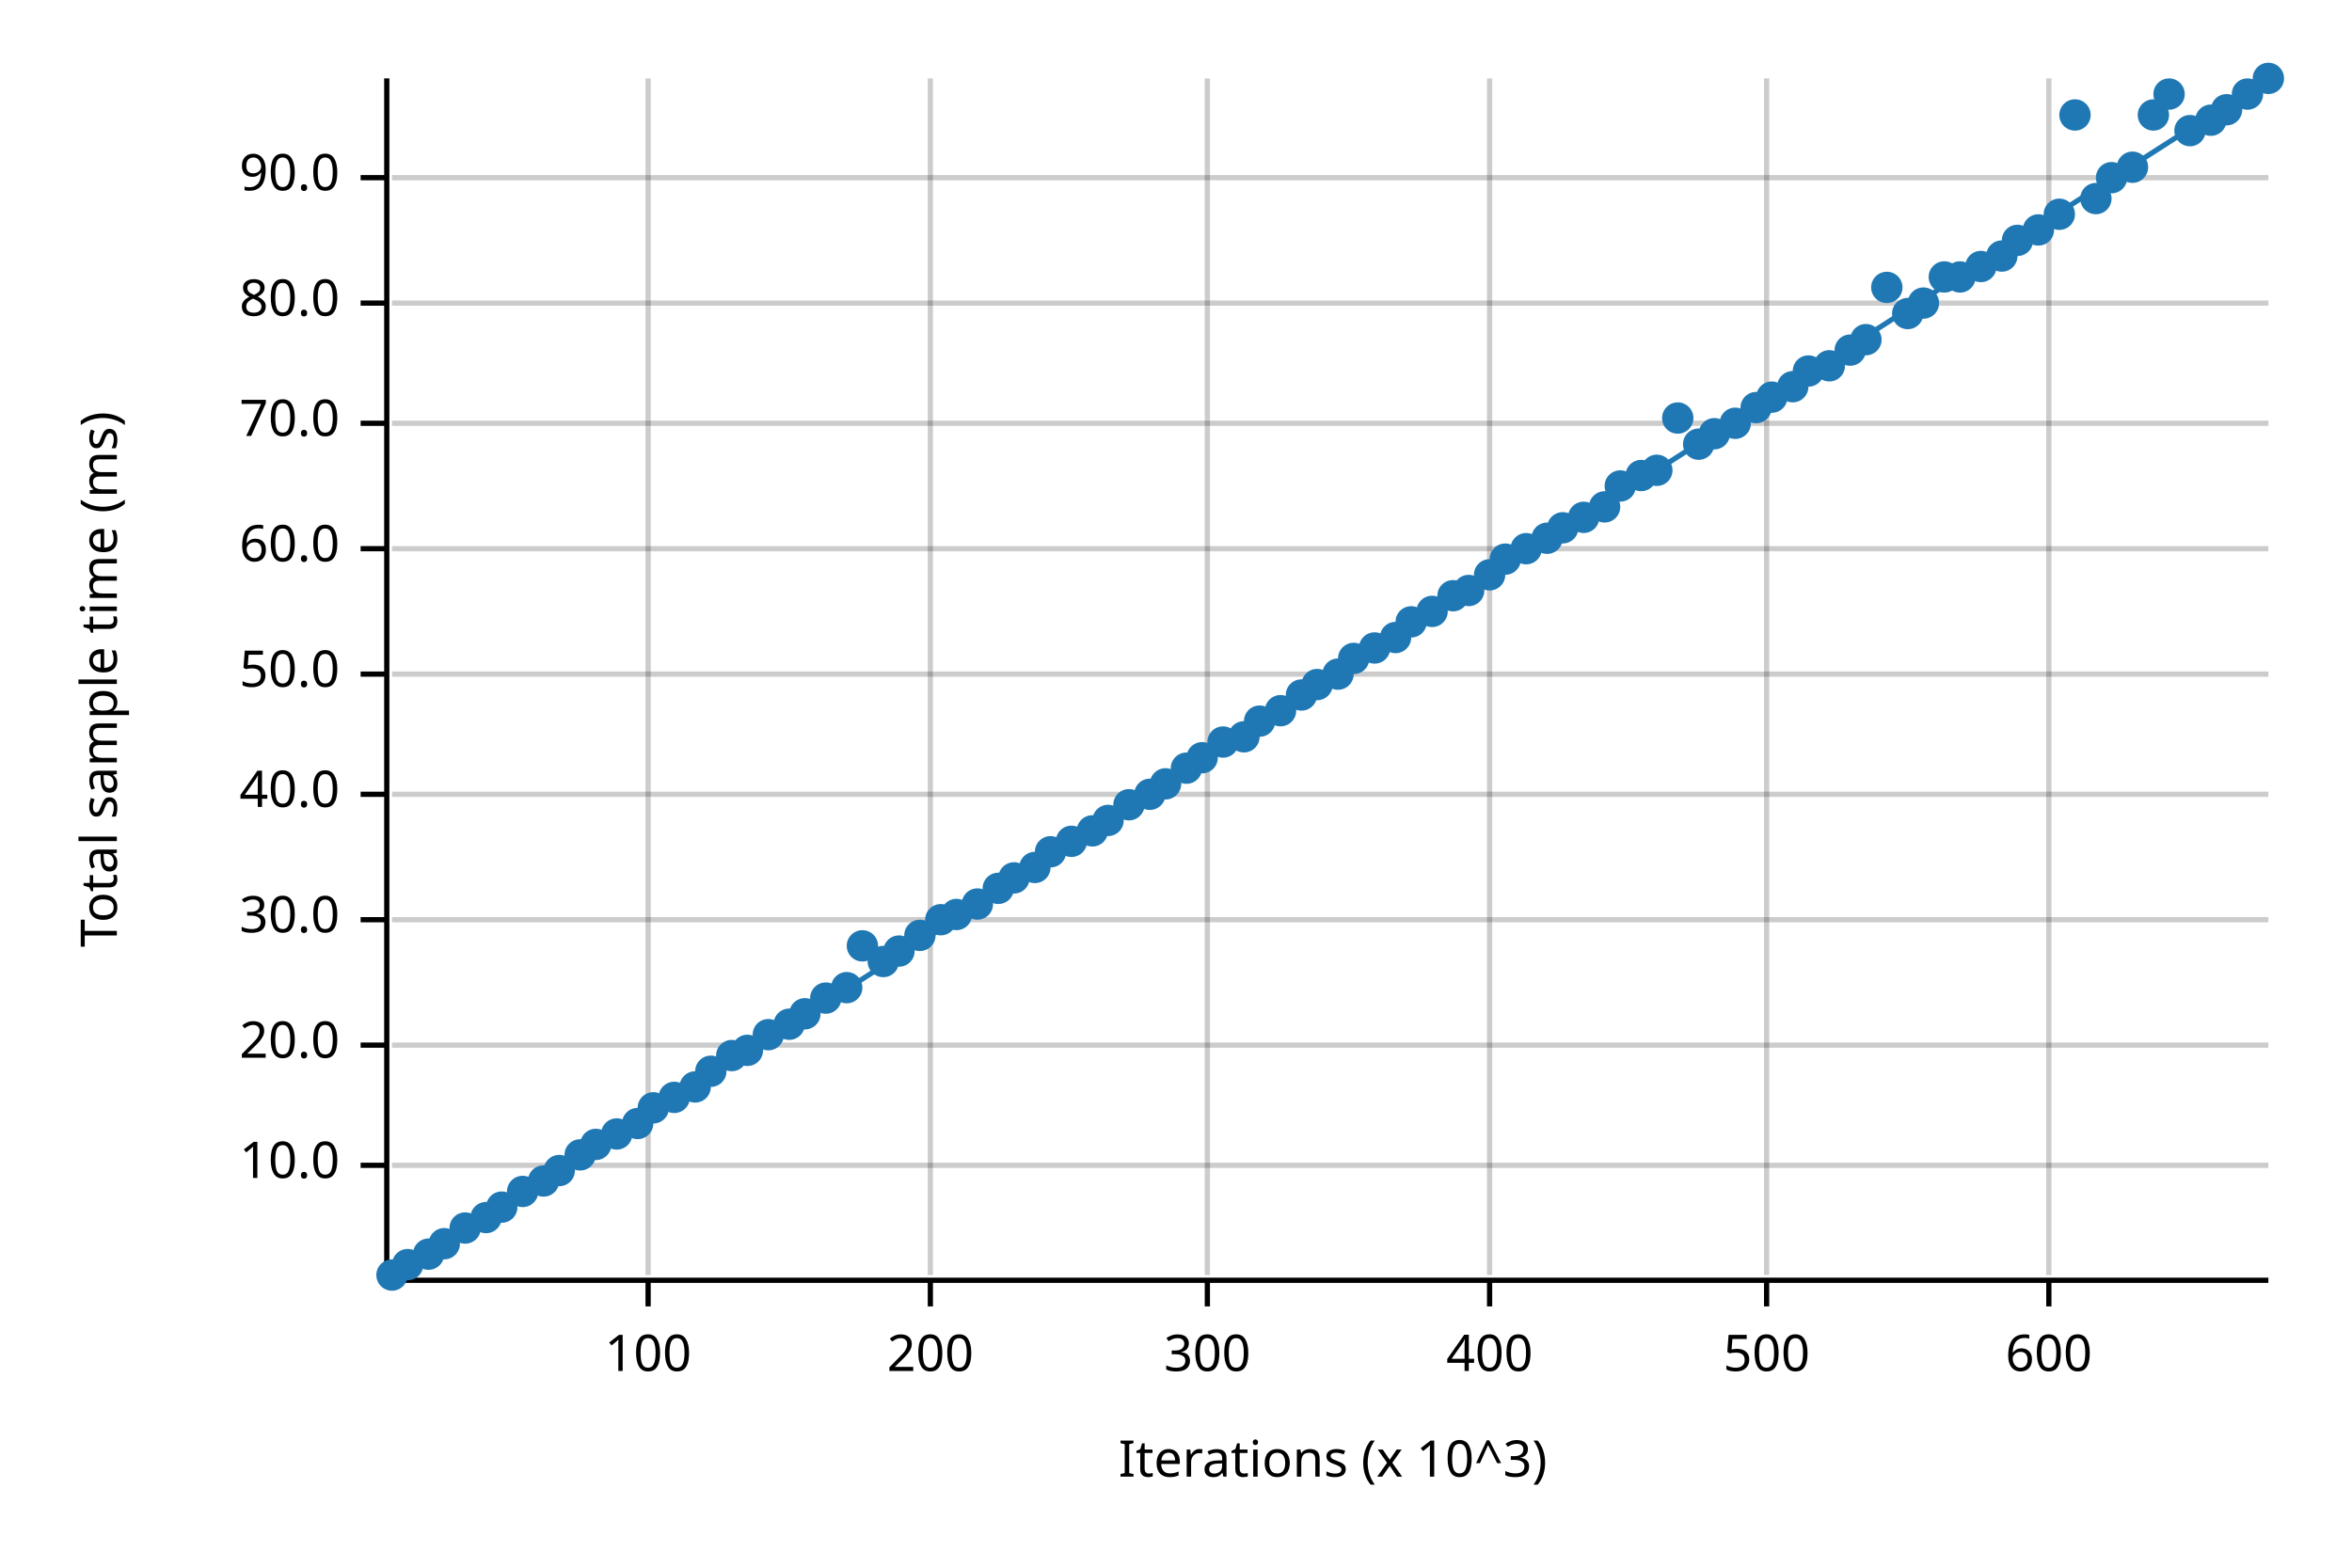
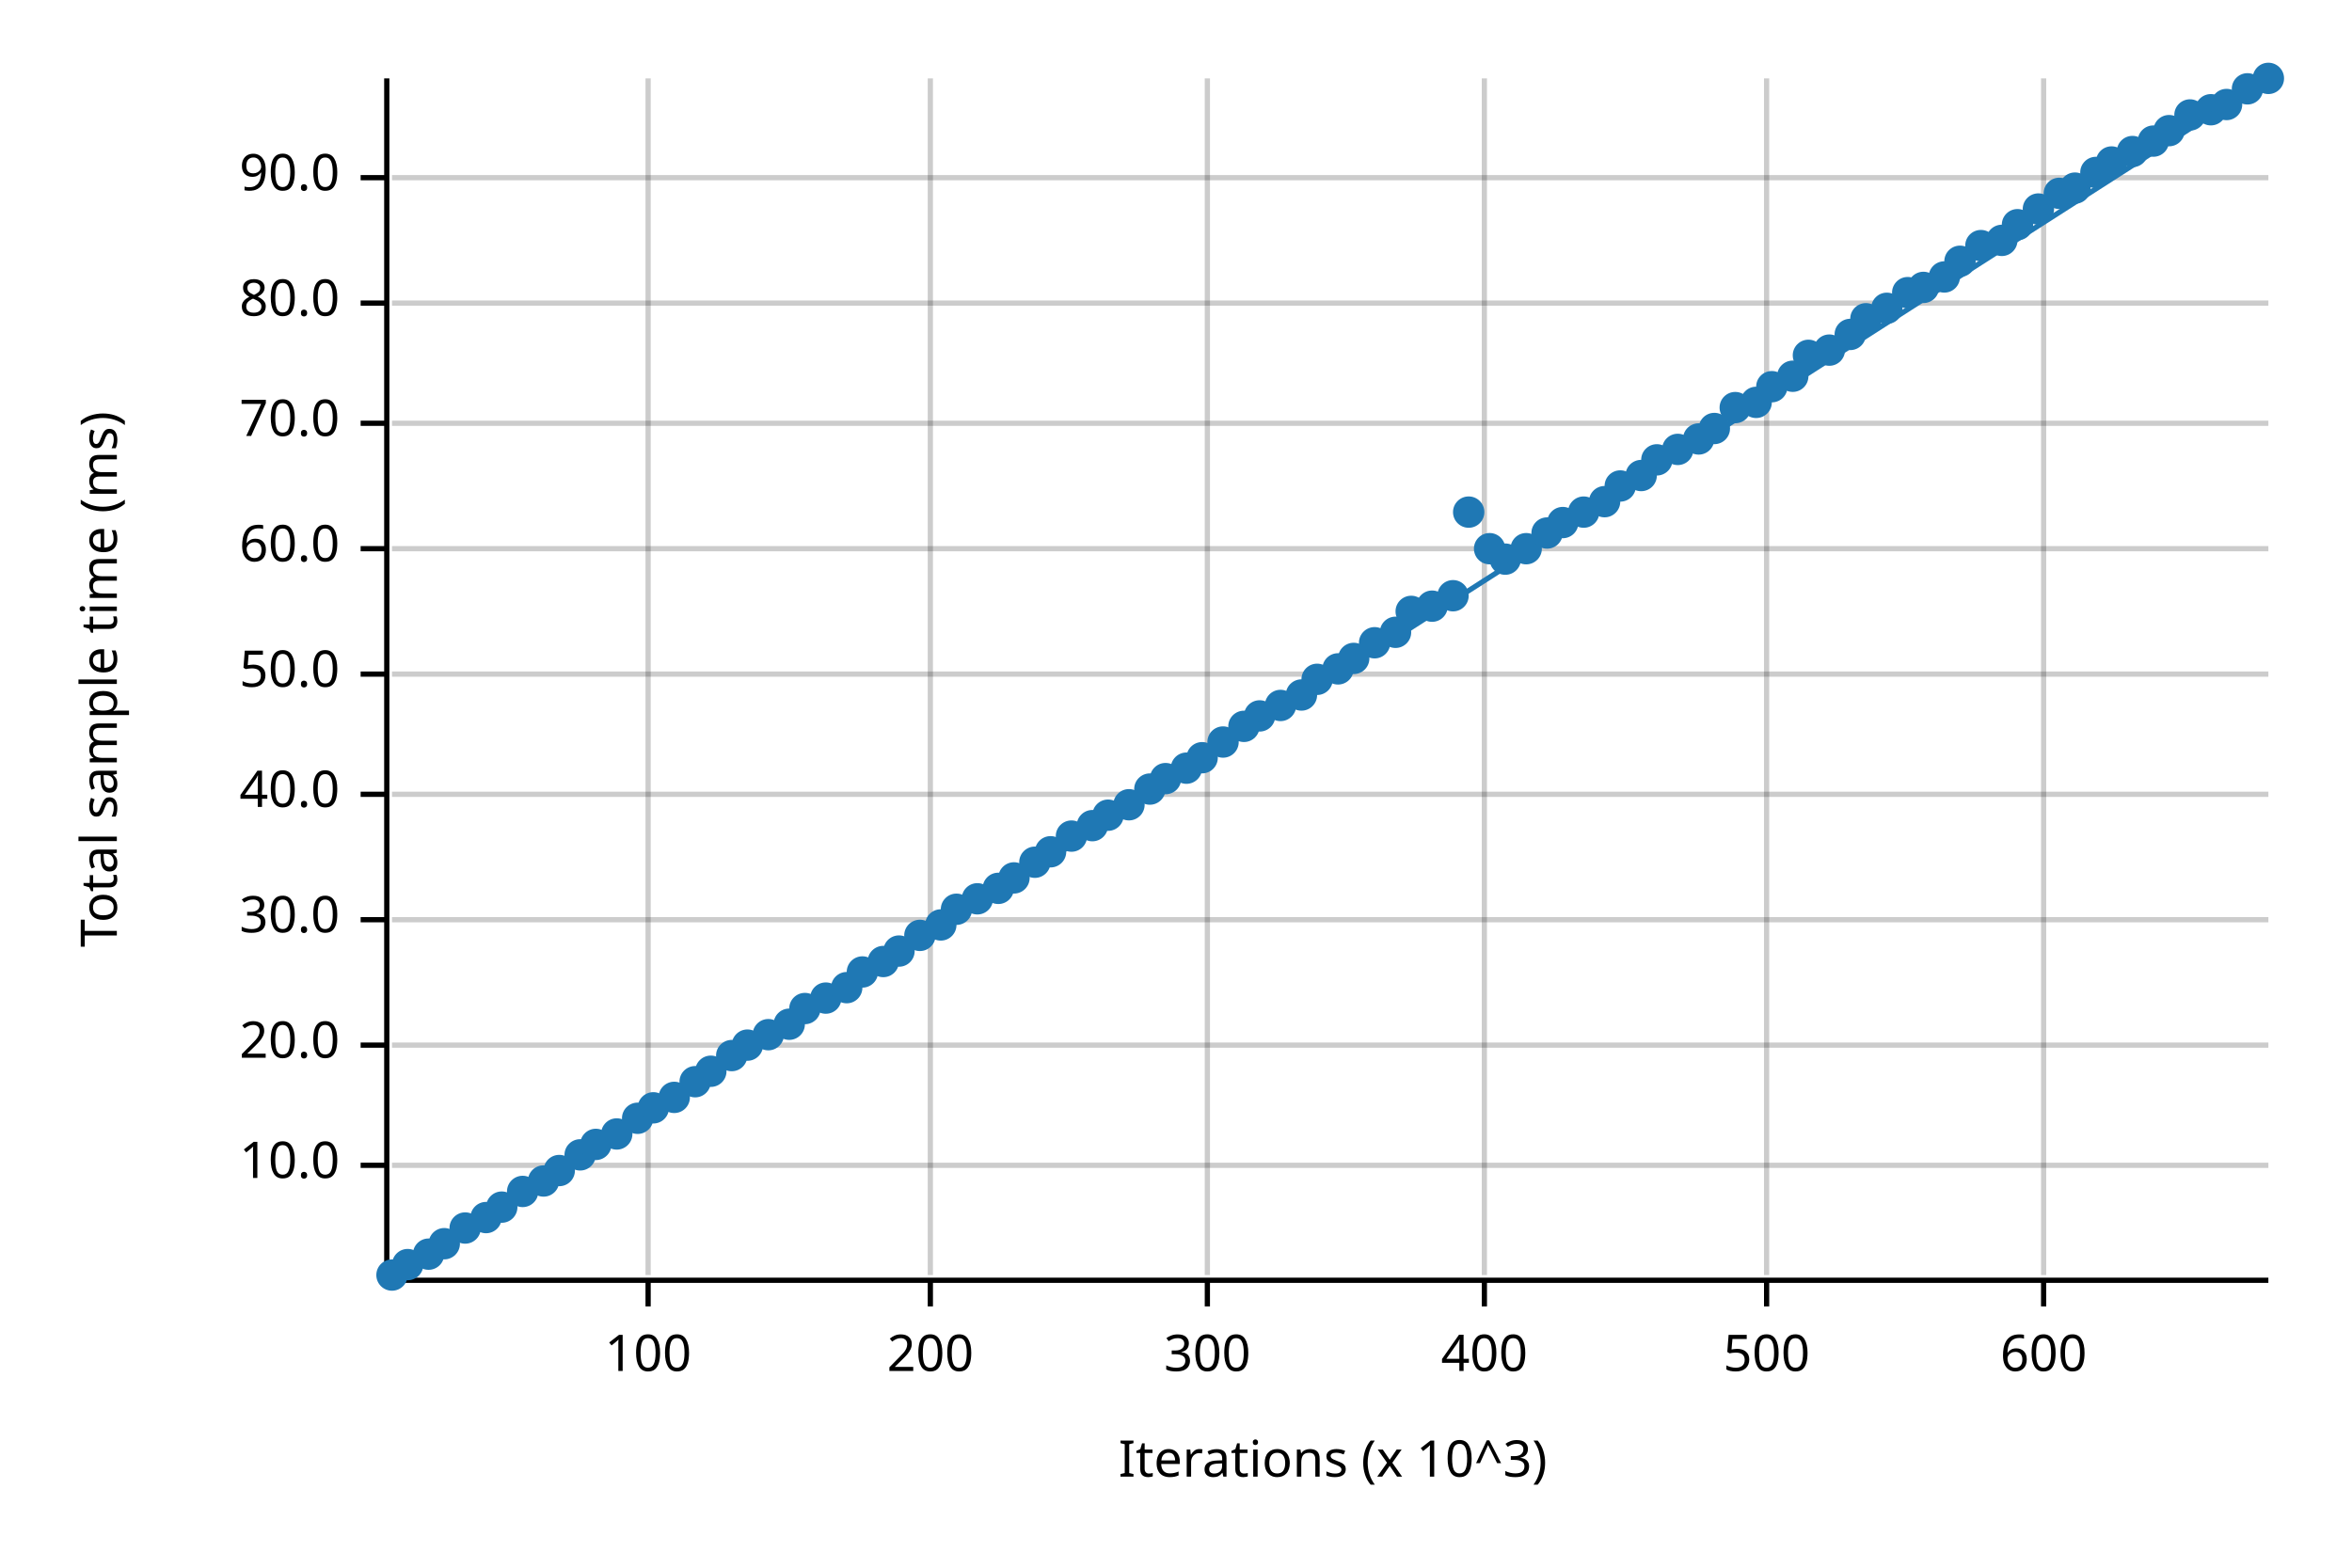
<svg xmlns="http://www.w3.org/2000/svg" width="450" height="300" viewBox="0 0 450 300">
  <text x="15" y="130" dy="0.76em" text-anchor="middle" font-family="sans-serif" font-size="9.677" opacity="1" fill="#000000" transform="rotate(270, 15, 130)">
Total sample time (ms)
</text>
  <text x="255" y="285" dy="-0.5ex" text-anchor="middle" font-family="sans-serif" font-size="9.677" opacity="1" fill="#000000">
Iterations (x 10^3)
</text>
  <line opacity="0.2" stroke="#000000" stroke-width="1" x1="124" y1="244" x2="124" y2="15" />
  <line opacity="0.2" stroke="#000000" stroke-width="1" x1="178" y1="244" x2="178" y2="15" />
  <line opacity="0.2" stroke="#000000" stroke-width="1" x1="231" y1="244" x2="231" y2="15" />
-   <line opacity="0.2" stroke="#000000" stroke-width="1" x1="285" y1="244" x2="285" y2="15" />
+   <line opacity="0.2" stroke="#000000" stroke-width="1" x1="284" y1="244" x2="284" y2="15" />
  <line opacity="0.2" stroke="#000000" stroke-width="1" x1="338" y1="244" x2="338" y2="15" />
-   <line opacity="0.2" stroke="#000000" stroke-width="1" x1="392" y1="244" x2="392" y2="15" />
+   <line opacity="0.2" stroke="#000000" stroke-width="1" x1="391" y1="244" x2="391" y2="15" />
  <line opacity="0.2" stroke="#000000" stroke-width="1" x1="75" y1="223" x2="434" y2="223" />
  <line opacity="0.2" stroke="#000000" stroke-width="1" x1="75" y1="200" x2="434" y2="200" />
  <line opacity="0.2" stroke="#000000" stroke-width="1" x1="75" y1="176" x2="434" y2="176" />
  <line opacity="0.2" stroke="#000000" stroke-width="1" x1="75" y1="152" x2="434" y2="152" />
  <line opacity="0.2" stroke="#000000" stroke-width="1" x1="75" y1="129" x2="434" y2="129" />
  <line opacity="0.2" stroke="#000000" stroke-width="1" x1="75" y1="105" x2="434" y2="105" />
  <line opacity="0.2" stroke="#000000" stroke-width="1" x1="75" y1="81" x2="434" y2="81" />
  <line opacity="0.2" stroke="#000000" stroke-width="1" x1="75" y1="58" x2="434" y2="58" />
  <line opacity="0.2" stroke="#000000" stroke-width="1" x1="75" y1="34" x2="434" y2="34" />
  <polyline fill="none" opacity="1" stroke="#000000" stroke-width="1" points="74,15 74,244 " />
  <text x="65" y="223" dy="0.5ex" text-anchor="end" font-family="sans-serif" font-size="9.677" opacity="1" fill="#000000">
10.0
</text>
  <polyline fill="none" opacity="1" stroke="#000000" stroke-width="1" points="69,223 74,223 " />
  <text x="65" y="200" dy="0.5ex" text-anchor="end" font-family="sans-serif" font-size="9.677" opacity="1" fill="#000000">
20.0
</text>
  <polyline fill="none" opacity="1" stroke="#000000" stroke-width="1" points="69,200 74,200 " />
  <text x="65" y="176" dy="0.5ex" text-anchor="end" font-family="sans-serif" font-size="9.677" opacity="1" fill="#000000">
30.0
</text>
  <polyline fill="none" opacity="1" stroke="#000000" stroke-width="1" points="69,176 74,176 " />
  <text x="65" y="152" dy="0.5ex" text-anchor="end" font-family="sans-serif" font-size="9.677" opacity="1" fill="#000000">
40.0
</text>
  <polyline fill="none" opacity="1" stroke="#000000" stroke-width="1" points="69,152 74,152 " />
  <text x="65" y="129" dy="0.5ex" text-anchor="end" font-family="sans-serif" font-size="9.677" opacity="1" fill="#000000">
50.0
</text>
  <polyline fill="none" opacity="1" stroke="#000000" stroke-width="1" points="69,129 74,129 " />
  <text x="65" y="105" dy="0.5ex" text-anchor="end" font-family="sans-serif" font-size="9.677" opacity="1" fill="#000000">
60.0
</text>
  <polyline fill="none" opacity="1" stroke="#000000" stroke-width="1" points="69,105 74,105 " />
  <text x="65" y="81" dy="0.5ex" text-anchor="end" font-family="sans-serif" font-size="9.677" opacity="1" fill="#000000">
70.0
</text>
  <polyline fill="none" opacity="1" stroke="#000000" stroke-width="1" points="69,81 74,81 " />
  <text x="65" y="58" dy="0.5ex" text-anchor="end" font-family="sans-serif" font-size="9.677" opacity="1" fill="#000000">
80.0
</text>
  <polyline fill="none" opacity="1" stroke="#000000" stroke-width="1" points="69,58 74,58 " />
  <text x="65" y="34" dy="0.5ex" text-anchor="end" font-family="sans-serif" font-size="9.677" opacity="1" fill="#000000">
90.0
</text>
  <polyline fill="none" opacity="1" stroke="#000000" stroke-width="1" points="69,34 74,34 " />
  <polyline fill="none" opacity="1" stroke="#000000" stroke-width="1" points="75,245 434,245 " />
  <text x="124" y="255" dy="0.76em" text-anchor="middle" font-family="sans-serif" font-size="9.677" opacity="1" fill="#000000">
100
</text>
  <polyline fill="none" opacity="1" stroke="#000000" stroke-width="1" points="124,245 124,250 " />
  <text x="178" y="255" dy="0.76em" text-anchor="middle" font-family="sans-serif" font-size="9.677" opacity="1" fill="#000000">
200
</text>
  <polyline fill="none" opacity="1" stroke="#000000" stroke-width="1" points="178,245 178,250 " />
  <text x="231" y="255" dy="0.76em" text-anchor="middle" font-family="sans-serif" font-size="9.677" opacity="1" fill="#000000">
300
</text>
  <polyline fill="none" opacity="1" stroke="#000000" stroke-width="1" points="231,245 231,250 " />
-   <text x="285" y="255" dy="0.76em" text-anchor="middle" font-family="sans-serif" font-size="9.677" opacity="1" fill="#000000">
+   <text x="284" y="255" dy="0.76em" text-anchor="middle" font-family="sans-serif" font-size="9.677" opacity="1" fill="#000000">
400
</text>
-   <polyline fill="none" opacity="1" stroke="#000000" stroke-width="1" points="285,245 285,250 " />
+   <polyline fill="none" opacity="1" stroke="#000000" stroke-width="1" points="284,245 284,250 " />
  <text x="338" y="255" dy="0.76em" text-anchor="middle" font-family="sans-serif" font-size="9.677" opacity="1" fill="#000000">
500
</text>
  <polyline fill="none" opacity="1" stroke="#000000" stroke-width="1" points="338,245 338,250 " />
-   <text x="392" y="255" dy="0.76em" text-anchor="middle" font-family="sans-serif" font-size="9.677" opacity="1" fill="#000000">
+   <text x="391" y="255" dy="0.76em" text-anchor="middle" font-family="sans-serif" font-size="9.677" opacity="1" fill="#000000">
600
</text>
-   <polyline fill="none" opacity="1" stroke="#000000" stroke-width="1" points="392,245 392,250 " />
+   <polyline fill="none" opacity="1" stroke="#000000" stroke-width="1" points="391,245 391,250 " />
  <circle cx="75" cy="244" r="3" opacity="1" fill="#1F78B4" stroke="none" stroke-width="1" />
  <circle cx="78" cy="242" r="3" opacity="1" fill="#1F78B4" stroke="none" stroke-width="1" />
  <circle cx="82" cy="240" r="3" opacity="1" fill="#1F78B4" stroke="none" stroke-width="1" />
  <circle cx="85" cy="238" r="3" opacity="1" fill="#1F78B4" stroke="none" stroke-width="1" />
  <circle cx="89" cy="235" r="3" opacity="1" fill="#1F78B4" stroke="none" stroke-width="1" />
  <circle cx="93" cy="233" r="3" opacity="1" fill="#1F78B4" stroke="none" stroke-width="1" />
  <circle cx="96" cy="231" r="3" opacity="1" fill="#1F78B4" stroke="none" stroke-width="1" />
  <circle cx="100" cy="228" r="3" opacity="1" fill="#1F78B4" stroke="none" stroke-width="1" />
  <circle cx="104" cy="226" r="3" opacity="1" fill="#1F78B4" stroke="none" stroke-width="1" />
  <circle cx="107" cy="224" r="3" opacity="1" fill="#1F78B4" stroke="none" stroke-width="1" />
  <circle cx="111" cy="221" r="3" opacity="1" fill="#1F78B4" stroke="none" stroke-width="1" />
  <circle cx="114" cy="219" r="3" opacity="1" fill="#1F78B4" stroke="none" stroke-width="1" />
  <circle cx="118" cy="217" r="3" opacity="1" fill="#1F78B4" stroke="none" stroke-width="1" />
-   <circle cx="122" cy="215" r="3" opacity="1" fill="#1F78B4" stroke="none" stroke-width="1" />
+   <circle cx="122" cy="214" r="3" opacity="1" fill="#1F78B4" stroke="none" stroke-width="1" />
  <circle cx="125" cy="212" r="3" opacity="1" fill="#1F78B4" stroke="none" stroke-width="1" />
  <circle cx="129" cy="210" r="3" opacity="1" fill="#1F78B4" stroke="none" stroke-width="1" />
-   <circle cx="133" cy="208" r="3" opacity="1" fill="#1F78B4" stroke="none" stroke-width="1" />
+   <circle cx="133" cy="207" r="3" opacity="1" fill="#1F78B4" stroke="none" stroke-width="1" />
  <circle cx="136" cy="205" r="3" opacity="1" fill="#1F78B4" stroke="none" stroke-width="1" />
  <circle cx="140" cy="202" r="3" opacity="1" fill="#1F78B4" stroke="none" stroke-width="1" />
-   <circle cx="143" cy="201" r="3" opacity="1" fill="#1F78B4" stroke="none" stroke-width="1" />
+   <circle cx="143" cy="200" r="3" opacity="1" fill="#1F78B4" stroke="none" stroke-width="1" />
  <circle cx="147" cy="198" r="3" opacity="1" fill="#1F78B4" stroke="none" stroke-width="1" />
  <circle cx="151" cy="196" r="3" opacity="1" fill="#1F78B4" stroke="none" stroke-width="1" />
-   <circle cx="154" cy="194" r="3" opacity="1" fill="#1F78B4" stroke="none" stroke-width="1" />
+   <circle cx="154" cy="193" r="3" opacity="1" fill="#1F78B4" stroke="none" stroke-width="1" />
  <circle cx="158" cy="191" r="3" opacity="1" fill="#1F78B4" stroke="none" stroke-width="1" />
  <circle cx="162" cy="189" r="3" opacity="1" fill="#1F78B4" stroke="none" stroke-width="1" />
-   <circle cx="165" cy="181" r="3" opacity="1" fill="#1F78B4" stroke="none" stroke-width="1" />
+   <circle cx="165" cy="186" r="3" opacity="1" fill="#1F78B4" stroke="none" stroke-width="1" />
  <circle cx="169" cy="184" r="3" opacity="1" fill="#1F78B4" stroke="none" stroke-width="1" />
  <circle cx="172" cy="182" r="3" opacity="1" fill="#1F78B4" stroke="none" stroke-width="1" />
  <circle cx="176" cy="179" r="3" opacity="1" fill="#1F78B4" stroke="none" stroke-width="1" />
-   <circle cx="180" cy="176" r="3" opacity="1" fill="#1F78B4" stroke="none" stroke-width="1" />
-   <circle cx="183" cy="175" r="3" opacity="1" fill="#1F78B4" stroke="none" stroke-width="1" />
-   <circle cx="187" cy="173" r="3" opacity="1" fill="#1F78B4" stroke="none" stroke-width="1" />
+   <circle cx="180" cy="177" r="3" opacity="1" fill="#1F78B4" stroke="none" stroke-width="1" />
+   <circle cx="183" cy="174" r="3" opacity="1" fill="#1F78B4" stroke="none" stroke-width="1" />
+   <circle cx="187" cy="172" r="3" opacity="1" fill="#1F78B4" stroke="none" stroke-width="1" />
  <circle cx="191" cy="170" r="3" opacity="1" fill="#1F78B4" stroke="none" stroke-width="1" />
  <circle cx="194" cy="168" r="3" opacity="1" fill="#1F78B4" stroke="none" stroke-width="1" />
-   <circle cx="198" cy="166" r="3" opacity="1" fill="#1F78B4" stroke="none" stroke-width="1" />
+   <circle cx="198" cy="165" r="3" opacity="1" fill="#1F78B4" stroke="none" stroke-width="1" />
  <circle cx="201" cy="163" r="3" opacity="1" fill="#1F78B4" stroke="none" stroke-width="1" />
-   <circle cx="205" cy="161" r="3" opacity="1" fill="#1F78B4" stroke="none" stroke-width="1" />
-   <circle cx="209" cy="159" r="3" opacity="1" fill="#1F78B4" stroke="none" stroke-width="1" />
-   <circle cx="212" cy="157" r="3" opacity="1" fill="#1F78B4" stroke="none" stroke-width="1" />
+   <circle cx="205" cy="160" r="3" opacity="1" fill="#1F78B4" stroke="none" stroke-width="1" />
+   <circle cx="209" cy="158" r="3" opacity="1" fill="#1F78B4" stroke="none" stroke-width="1" />
+   <circle cx="212" cy="156" r="3" opacity="1" fill="#1F78B4" stroke="none" stroke-width="1" />
  <circle cx="216" cy="154" r="3" opacity="1" fill="#1F78B4" stroke="none" stroke-width="1" />
-   <circle cx="220" cy="152" r="3" opacity="1" fill="#1F78B4" stroke="none" stroke-width="1" />
-   <circle cx="223" cy="150" r="3" opacity="1" fill="#1F78B4" stroke="none" stroke-width="1" />
+   <circle cx="220" cy="151" r="3" opacity="1" fill="#1F78B4" stroke="none" stroke-width="1" />
+   <circle cx="223" cy="149" r="3" opacity="1" fill="#1F78B4" stroke="none" stroke-width="1" />
  <circle cx="227" cy="147" r="3" opacity="1" fill="#1F78B4" stroke="none" stroke-width="1" />
  <circle cx="230" cy="145" r="3" opacity="1" fill="#1F78B4" stroke="none" stroke-width="1" />
  <circle cx="234" cy="142" r="3" opacity="1" fill="#1F78B4" stroke="none" stroke-width="1" />
-   <circle cx="238" cy="141" r="3" opacity="1" fill="#1F78B4" stroke="none" stroke-width="1" />
-   <circle cx="241" cy="138" r="3" opacity="1" fill="#1F78B4" stroke="none" stroke-width="1" />
-   <circle cx="245" cy="136" r="3" opacity="1" fill="#1F78B4" stroke="none" stroke-width="1" />
+   <circle cx="238" cy="139" r="3" opacity="1" fill="#1F78B4" stroke="none" stroke-width="1" />
+   <circle cx="241" cy="137" r="3" opacity="1" fill="#1F78B4" stroke="none" stroke-width="1" />
+   <circle cx="245" cy="135" r="3" opacity="1" fill="#1F78B4" stroke="none" stroke-width="1" />
  <circle cx="249" cy="133" r="3" opacity="1" fill="#1F78B4" stroke="none" stroke-width="1" />
-   <circle cx="252" cy="131" r="3" opacity="1" fill="#1F78B4" stroke="none" stroke-width="1" />
-   <circle cx="256" cy="129" r="3" opacity="1" fill="#1F78B4" stroke="none" stroke-width="1" />
+   <circle cx="252" cy="130" r="3" opacity="1" fill="#1F78B4" stroke="none" stroke-width="1" />
+   <circle cx="256" cy="128" r="3" opacity="1" fill="#1F78B4" stroke="none" stroke-width="1" />
  <circle cx="259" cy="126" r="3" opacity="1" fill="#1F78B4" stroke="none" stroke-width="1" />
-   <circle cx="263" cy="124" r="3" opacity="1" fill="#1F78B4" stroke="none" stroke-width="1" />
-   <circle cx="267" cy="122" r="3" opacity="1" fill="#1F78B4" stroke="none" stroke-width="1" />
-   <circle cx="270" cy="119" r="3" opacity="1" fill="#1F78B4" stroke="none" stroke-width="1" />
-   <circle cx="274" cy="117" r="3" opacity="1" fill="#1F78B4" stroke="none" stroke-width="1" />
+   <circle cx="263" cy="123" r="3" opacity="1" fill="#1F78B4" stroke="none" stroke-width="1" />
+   <circle cx="267" cy="121" r="3" opacity="1" fill="#1F78B4" stroke="none" stroke-width="1" />
+   <circle cx="270" cy="117" r="3" opacity="1" fill="#1F78B4" stroke="none" stroke-width="1" />
+   <circle cx="274" cy="116" r="3" opacity="1" fill="#1F78B4" stroke="none" stroke-width="1" />
  <circle cx="278" cy="114" r="3" opacity="1" fill="#1F78B4" stroke="none" stroke-width="1" />
-   <circle cx="281" cy="113" r="3" opacity="1" fill="#1F78B4" stroke="none" stroke-width="1" />
-   <circle cx="285" cy="110" r="3" opacity="1" fill="#1F78B4" stroke="none" stroke-width="1" />
+   <circle cx="281" cy="98" r="3" opacity="1" fill="#1F78B4" stroke="none" stroke-width="1" />
+   <circle cx="285" cy="105" r="3" opacity="1" fill="#1F78B4" stroke="none" stroke-width="1" />
  <circle cx="288" cy="107" r="3" opacity="1" fill="#1F78B4" stroke="none" stroke-width="1" />
  <circle cx="292" cy="105" r="3" opacity="1" fill="#1F78B4" stroke="none" stroke-width="1" />
-   <circle cx="296" cy="103" r="3" opacity="1" fill="#1F78B4" stroke="none" stroke-width="1" />
-   <circle cx="299" cy="101" r="3" opacity="1" fill="#1F78B4" stroke="none" stroke-width="1" />
-   <circle cx="303" cy="99" r="3" opacity="1" fill="#1F78B4" stroke="none" stroke-width="1" />
-   <circle cx="307" cy="97" r="3" opacity="1" fill="#1F78B4" stroke="none" stroke-width="1" />
+   <circle cx="296" cy="102" r="3" opacity="1" fill="#1F78B4" stroke="none" stroke-width="1" />
+   <circle cx="299" cy="100" r="3" opacity="1" fill="#1F78B4" stroke="none" stroke-width="1" />
+   <circle cx="303" cy="98" r="3" opacity="1" fill="#1F78B4" stroke="none" stroke-width="1" />
+   <circle cx="307" cy="96" r="3" opacity="1" fill="#1F78B4" stroke="none" stroke-width="1" />
  <circle cx="310" cy="93" r="3" opacity="1" fill="#1F78B4" stroke="none" stroke-width="1" />
  <circle cx="314" cy="91" r="3" opacity="1" fill="#1F78B4" stroke="none" stroke-width="1" />
-   <circle cx="317" cy="90" r="3" opacity="1" fill="#1F78B4" stroke="none" stroke-width="1" />
-   <circle cx="321" cy="80" r="3" opacity="1" fill="#1F78B4" stroke="none" stroke-width="1" />
-   <circle cx="325" cy="85" r="3" opacity="1" fill="#1F78B4" stroke="none" stroke-width="1" />
-   <circle cx="328" cy="83" r="3" opacity="1" fill="#1F78B4" stroke="none" stroke-width="1" />
-   <circle cx="332" cy="81" r="3" opacity="1" fill="#1F78B4" stroke="none" stroke-width="1" />
-   <circle cx="336" cy="78" r="3" opacity="1" fill="#1F78B4" stroke="none" stroke-width="1" />
-   <circle cx="339" cy="76" r="3" opacity="1" fill="#1F78B4" stroke="none" stroke-width="1" />
-   <circle cx="343" cy="74" r="3" opacity="1" fill="#1F78B4" stroke="none" stroke-width="1" />
-   <circle cx="346" cy="71" r="3" opacity="1" fill="#1F78B4" stroke="none" stroke-width="1" />
-   <circle cx="350" cy="70" r="3" opacity="1" fill="#1F78B4" stroke="none" stroke-width="1" />
-   <circle cx="354" cy="67" r="3" opacity="1" fill="#1F78B4" stroke="none" stroke-width="1" />
-   <circle cx="357" cy="65" r="3" opacity="1" fill="#1F78B4" stroke="none" stroke-width="1" />
-   <circle cx="361" cy="55" r="3" opacity="1" fill="#1F78B4" stroke="none" stroke-width="1" />
-   <circle cx="365" cy="60" r="3" opacity="1" fill="#1F78B4" stroke="none" stroke-width="1" />
-   <circle cx="368" cy="58" r="3" opacity="1" fill="#1F78B4" stroke="none" stroke-width="1" />
+   <circle cx="317" cy="88" r="3" opacity="1" fill="#1F78B4" stroke="none" stroke-width="1" />
+   <circle cx="321" cy="86" r="3" opacity="1" fill="#1F78B4" stroke="none" stroke-width="1" />
+   <circle cx="325" cy="84" r="3" opacity="1" fill="#1F78B4" stroke="none" stroke-width="1" />
+   <circle cx="328" cy="82" r="3" opacity="1" fill="#1F78B4" stroke="none" stroke-width="1" />
+   <circle cx="332" cy="78" r="3" opacity="1" fill="#1F78B4" stroke="none" stroke-width="1" />
+   <circle cx="336" cy="77" r="3" opacity="1" fill="#1F78B4" stroke="none" stroke-width="1" />
+   <circle cx="339" cy="74" r="3" opacity="1" fill="#1F78B4" stroke="none" stroke-width="1" />
+   <circle cx="343" cy="72" r="3" opacity="1" fill="#1F78B4" stroke="none" stroke-width="1" />
+   <circle cx="346" cy="68" r="3" opacity="1" fill="#1F78B4" stroke="none" stroke-width="1" />
+   <circle cx="350" cy="67" r="3" opacity="1" fill="#1F78B4" stroke="none" stroke-width="1" />
+   <circle cx="354" cy="64" r="3" opacity="1" fill="#1F78B4" stroke="none" stroke-width="1" />
+   <circle cx="357" cy="61" r="3" opacity="1" fill="#1F78B4" stroke="none" stroke-width="1" />
+   <circle cx="361" cy="59" r="3" opacity="1" fill="#1F78B4" stroke="none" stroke-width="1" />
+   <circle cx="365" cy="56" r="3" opacity="1" fill="#1F78B4" stroke="none" stroke-width="1" />
+   <circle cx="368" cy="55" r="3" opacity="1" fill="#1F78B4" stroke="none" stroke-width="1" />
  <circle cx="372" cy="53" r="3" opacity="1" fill="#1F78B4" stroke="none" stroke-width="1" />
-   <circle cx="375" cy="53" r="3" opacity="1" fill="#1F78B4" stroke="none" stroke-width="1" />
-   <circle cx="379" cy="51" r="3" opacity="1" fill="#1F78B4" stroke="none" stroke-width="1" />
-   <circle cx="383" cy="49" r="3" opacity="1" fill="#1F78B4" stroke="none" stroke-width="1" />
-   <circle cx="386" cy="46" r="3" opacity="1" fill="#1F78B4" stroke="none" stroke-width="1" />
-   <circle cx="390" cy="44" r="3" opacity="1" fill="#1F78B4" stroke="none" stroke-width="1" />
-   <circle cx="394" cy="41" r="3" opacity="1" fill="#1F78B4" stroke="none" stroke-width="1" />
-   <circle cx="397" cy="22" r="3" opacity="1" fill="#1F78B4" stroke="none" stroke-width="1" />
-   <circle cx="401" cy="38" r="3" opacity="1" fill="#1F78B4" stroke="none" stroke-width="1" />
-   <circle cx="404" cy="34" r="3" opacity="1" fill="#1F78B4" stroke="none" stroke-width="1" />
-   <circle cx="408" cy="32" r="3" opacity="1" fill="#1F78B4" stroke="none" stroke-width="1" />
-   <circle cx="412" cy="22" r="3" opacity="1" fill="#1F78B4" stroke="none" stroke-width="1" />
-   <circle cx="415" cy="18" r="3" opacity="1" fill="#1F78B4" stroke="none" stroke-width="1" />
-   <circle cx="419" cy="25" r="3" opacity="1" fill="#1F78B4" stroke="none" stroke-width="1" />
-   <circle cx="423" cy="23" r="3" opacity="1" fill="#1F78B4" stroke="none" stroke-width="1" />
-   <circle cx="426" cy="21" r="3" opacity="1" fill="#1F78B4" stroke="none" stroke-width="1" />
-   <circle cx="430" cy="18" r="3" opacity="1" fill="#1F78B4" stroke="none" stroke-width="1" />
+   <circle cx="375" cy="50" r="3" opacity="1" fill="#1F78B4" stroke="none" stroke-width="1" />
+   <circle cx="379" cy="47" r="3" opacity="1" fill="#1F78B4" stroke="none" stroke-width="1" />
+   <circle cx="383" cy="46" r="3" opacity="1" fill="#1F78B4" stroke="none" stroke-width="1" />
+   <circle cx="386" cy="43" r="3" opacity="1" fill="#1F78B4" stroke="none" stroke-width="1" />
+   <circle cx="390" cy="40" r="3" opacity="1" fill="#1F78B4" stroke="none" stroke-width="1" />
+   <circle cx="394" cy="37" r="3" opacity="1" fill="#1F78B4" stroke="none" stroke-width="1" />
+   <circle cx="397" cy="36" r="3" opacity="1" fill="#1F78B4" stroke="none" stroke-width="1" />
+   <circle cx="401" cy="33" r="3" opacity="1" fill="#1F78B4" stroke="none" stroke-width="1" />
+   <circle cx="404" cy="31" r="3" opacity="1" fill="#1F78B4" stroke="none" stroke-width="1" />
+   <circle cx="408" cy="29" r="3" opacity="1" fill="#1F78B4" stroke="none" stroke-width="1" />
+   <circle cx="412" cy="27" r="3" opacity="1" fill="#1F78B4" stroke="none" stroke-width="1" />
+   <circle cx="415" cy="25" r="3" opacity="1" fill="#1F78B4" stroke="none" stroke-width="1" />
+   <circle cx="419" cy="22" r="3" opacity="1" fill="#1F78B4" stroke="none" stroke-width="1" />
+   <circle cx="423" cy="21" r="3" opacity="1" fill="#1F78B4" stroke="none" stroke-width="1" />
+   <circle cx="426" cy="20" r="3" opacity="1" fill="#1F78B4" stroke="none" stroke-width="1" />
+   <circle cx="430" cy="17" r="3" opacity="1" fill="#1F78B4" stroke="none" stroke-width="1" />
  <circle cx="434" cy="15" r="3" opacity="1" fill="#1F78B4" stroke="none" stroke-width="1" />
  <polyline fill="none" opacity="1" stroke="#1F78B4" stroke-width="1" points="75,245 434,15 " />
  <polygon opacity="0.25" fill="#1F78B4" points="75,245 434,15 434,15 " />
</svg>
